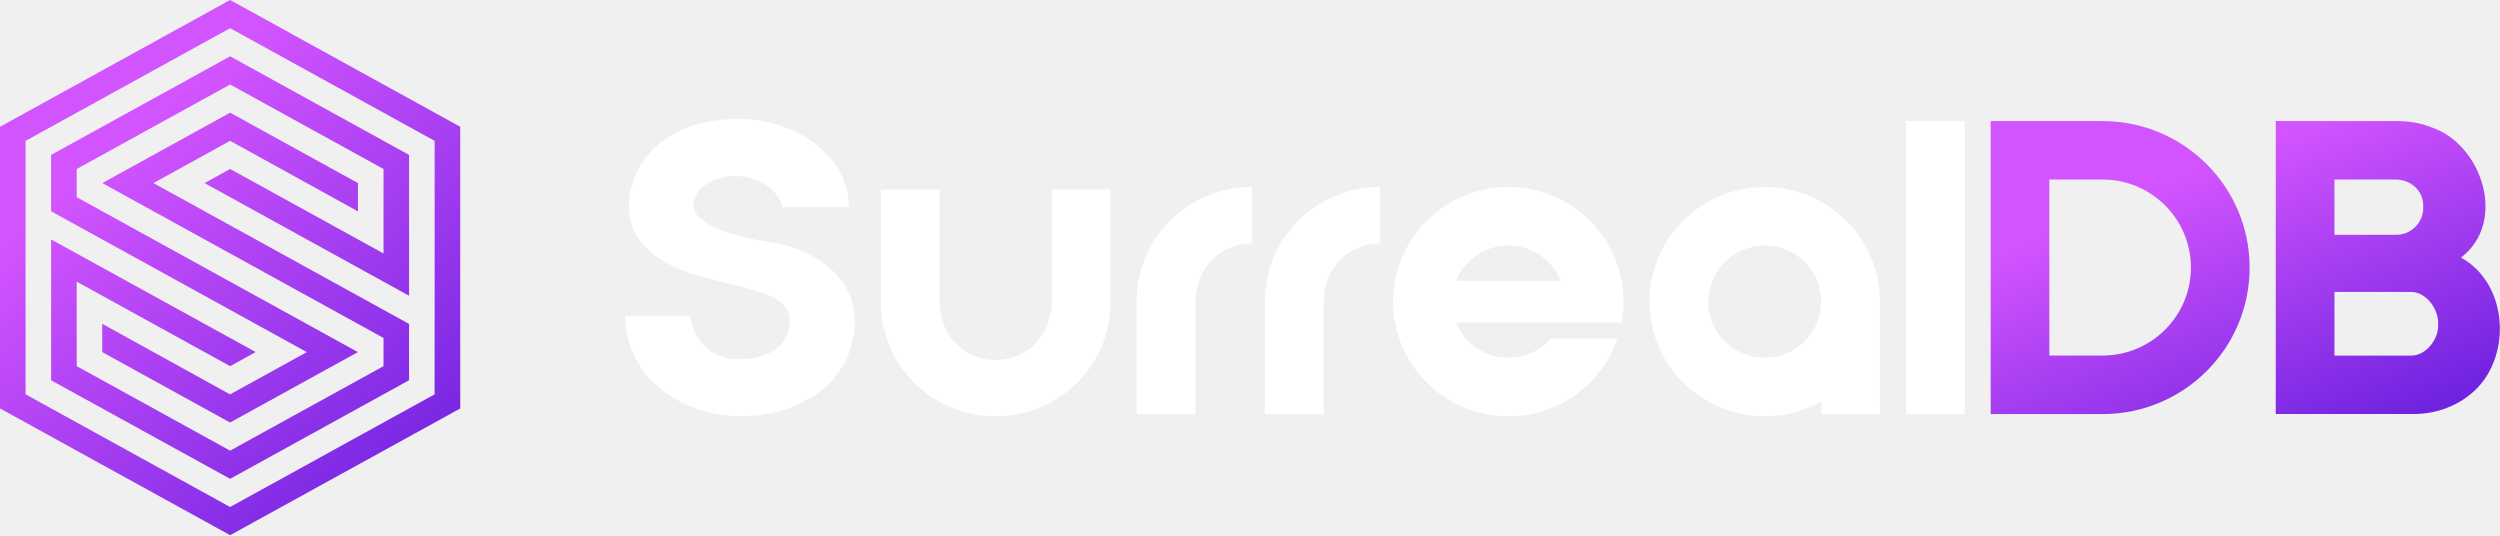
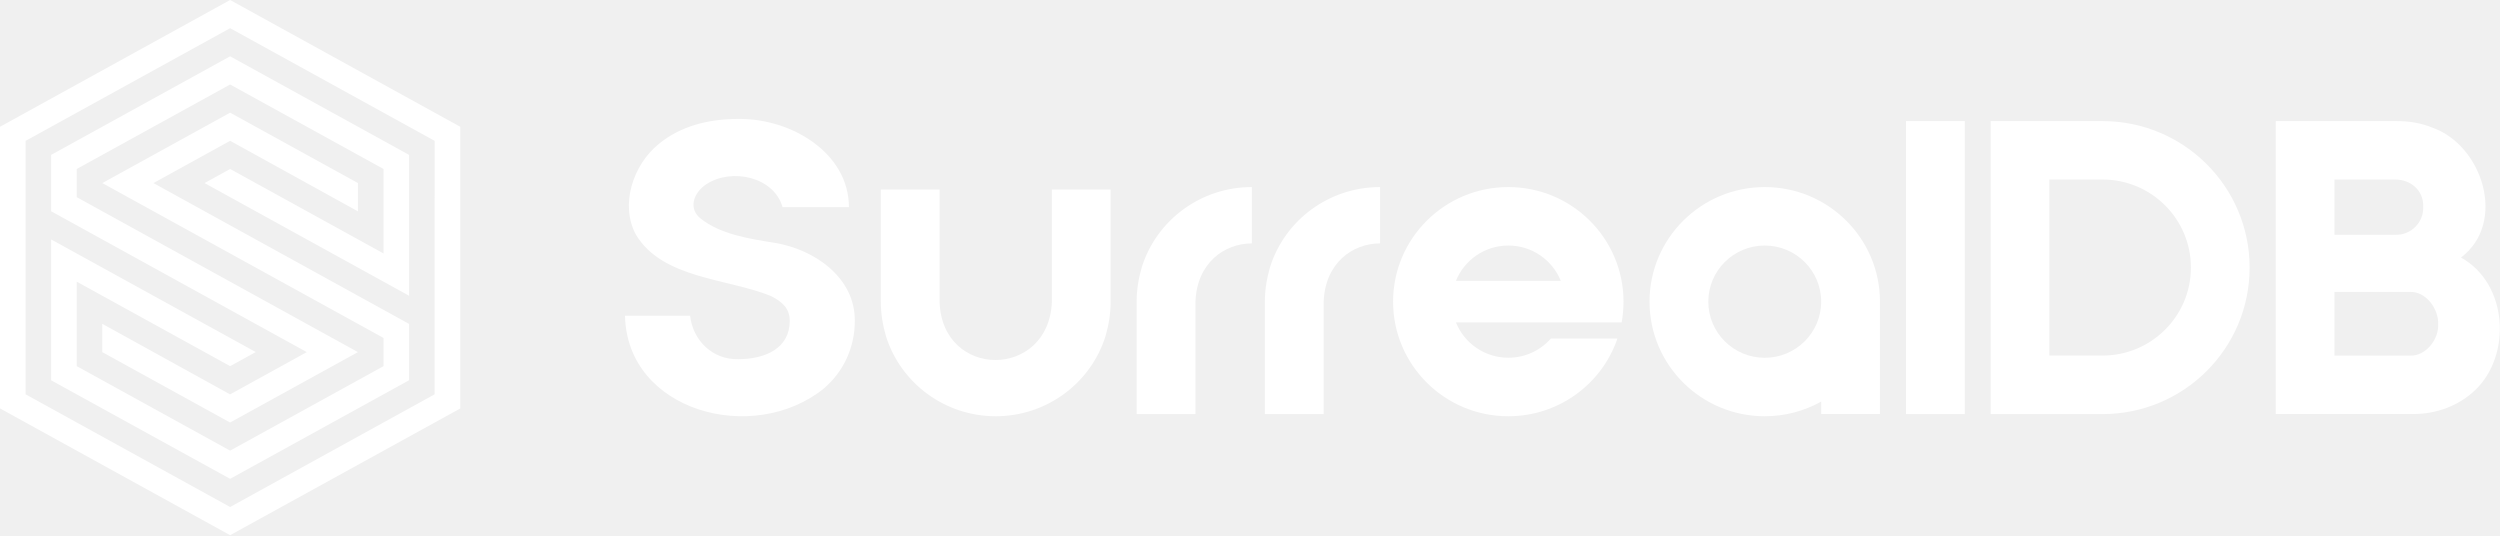
<svg xmlns="http://www.w3.org/2000/svg" width="8072" height="1728" viewBox="0 0 8072 1728" fill="none">
-   <g clip-path="url(#clip0_30050_27924)">
-     <path d="M7945.99 831.56C8095.53 718.379 8015.54 468.746 7853.25 411.979C7817.5 397.347 7779.62 391 7739.62 391H7347.97V1336.82C7371.15 1336.82 7792.19 1336.82 7792.19 1336.82C7867.93 1336.82 7939.62 1309.5 7992.18 1259.25C8110.4 1146.06 8097.66 915.3 7945.99 831.56ZM7537.51 579.635H7537.69H7733.44C7784.04 579.635 7825.99 615.246 7824.05 667.782C7826.17 718.203 7784.04 760.161 7733.44 758.046H7537.69H7537.51V579.635ZM7781.74 1148.18H7537.51V942.625H7781.74C7832.36 940.51 7874.48 997.101 7872.36 1047.52C7874.48 1095.65 7832.36 1150.3 7781.74 1148.18ZM6788.72 391H6427.5V1337H6788.72C7050.99 1337 7263.55 1125.27 7263.55 863.998C7263.55 602.73 7050.82 391 6788.72 391ZM6788.72 1148C6788.72 1148 6788.72 1148 6788.54 1148H6616.87V579.635H6788.36C6788.36 579.635 6788.36 579.635 6788.54 579.635C6946.23 579.635 7074.01 706.92 7074.01 863.822C7074.01 1020.72 6946.23 1148 6788.72 1148Z" fill="url(#paint0_linear_30050_27924)" />
+   <g clip-path="url(#clip0_30050_27937)">
+     <path d="M7945.99 831.56C8095.53 718.379 8015.54 468.746 7853.25 411.979C7817.5 397.347 7779.62 391 7739.62 391H7347.97V1336.82C7371.15 1336.82 7792.19 1336.82 7792.19 1336.82C7867.93 1336.82 7939.62 1309.5 7992.18 1259.25C8110.4 1146.06 8097.66 915.3 7945.99 831.56ZM7537.51 579.635H7537.69H7733.44C7784.04 579.635 7825.99 615.246 7824.05 667.782C7826.17 718.203 7784.04 760.161 7733.44 758.046H7537.69H7537.51V579.635ZM7781.74 1148.18H7537.51V942.625H7781.74C7832.36 940.51 7874.48 997.101 7872.36 1047.52C7874.48 1095.65 7832.36 1150.3 7781.74 1148.18ZM6788.72 391H6427.5V1337H6788.72C7050.99 1337 7263.55 1125.27 7263.55 863.998C7263.55 602.73 7050.82 391 6788.72 391ZM6788.72 1148C6788.72 1148 6788.72 1148 6788.54 1148H6616.87V579.635H6788.36C6788.36 579.635 6788.36 579.635 6788.54 579.635C6946.23 579.635 7074.01 706.92 7074.01 863.822C7074.01 1020.72 6946.23 1148 6788.72 1148Z" fill="white" />
    <path d="M6154 391V1337H6344V391H6154Z" fill="white" />
    <path d="M6070 974.001C6070 769.698 5903.41 604 5698 604C5492.59 604 5326 769.698 5326 974.001C5326 1178.31 5492.59 1344 5698 1344C5764.11 1344 5826.31 1326.73 5880.19 1296.59V1336.77H6070V974.001C6070 974.177 6070 974.177 6070 974.001ZM5698 1155.21C5597.33 1155.21 5515.81 1074.13 5515.81 974.001C5515.81 873.877 5597.33 792.791 5698 792.791C5798.67 792.791 5880.19 873.877 5880.19 974.001C5880.19 1074.13 5798.67 1155.21 5698 1155.21Z" fill="white" />
    <path d="M4870.18 1155.03C4793.44 1155.03 4727.69 1107.79 4700.93 1040.99H5235.98C5240.06 1019.31 5242 996.741 5242 974.001C5242 769.698 5075.41 604 4870.01 604C4664.6 604 4498 769.698 4498 974.001C4498 1178.31 4664.6 1344 4870.01 1344C5033.59 1344 5172.53 1238.94 5222.34 1093.16H5007.36C4974.04 1131.06 4924.94 1155.03 4870.18 1155.03ZM4870.18 792.791C4946.92 792.791 5012.67 840.032 5039.43 906.841H4700.93C4727.69 840.032 4793.44 792.791 4870.18 792.791Z" fill="white" />
    <path d="M4455.29 604C4292.87 604 4149.43 708.789 4100.85 861.917C4090.38 897.553 4084 935.306 4084 973.235V1173.82V1337H4273.9V973.235C4279.04 848.333 4367.7 785.883 4456 785.883V604C4455.82 604 4455.47 604 4455.29 604Z" fill="white" />
    <path d="M4041.29 604C3878.87 604 3735.43 708.789 3686.85 861.917C3676.38 897.553 3670 935.306 3670 973.235V1173.82V1337H3859.9V973.235C3865.04 848.333 3953.7 785.883 4042 785.883V604C4041.82 604 4041.47 604 4041.29 604Z" fill="white" />
    <path d="M3396.25 975.272C3385.8 1224.74 3042.08 1224.74 3033.75 975.272V774.961V612H2844V774.961V975.095C2844 1012.8 2850.39 1050.49 2860.83 1086.26C2909.39 1239.36 3052.72 1344 3215 1344C3377.29 1344 3520.62 1239.36 3569.17 1086.44C3579.62 1050.85 3586 1013.15 3586 975.272V774.961V612H3396.25V975.272Z" fill="white" />
    <path d="M2499.42 783.766C2419.55 771.076 2324.96 756.271 2261.9 705.334C2221.87 673.257 2238.7 622.496 2280.86 594.649C2362.86 541.246 2499.25 571.208 2526.71 668.851H2741.03C2741.03 494.715 2556.11 381.914 2383.59 384.029C2286.7 384.029 2196.55 407.471 2127.11 464.752C2043.15 532.785 2001.17 662.329 2053.6 758.21C2139.86 900.62 2347.98 898.505 2488.8 955.611C2526.71 974.822 2549.91 996.148 2549.91 1036.33C2549.91 1123.58 2472.15 1159.71 2383.77 1159.71C2299.81 1161.83 2236.75 1098.02 2228.24 1019.41H2018C2024.37 1327.68 2429.99 1438.36 2659.02 1255.24C2724.2 1199.9 2759.98 1121.29 2759.98 1036.51C2761.93 898.329 2631.74 804.916 2499.42 783.766Z" fill="white" />
-     <g clip-path="url(#clip1_30050_27924)">
-       <path d="M743 454.616L1155.72 682.453V591.107L743 363.799C681.614 397.657 384.945 561.128 330.281 591.107C381.053 619.146 914.244 912.759 1238.33 1091.22V1182.21C1194.28 1206.55 743 1455.02 743 1455.02C619.52 1387.13 370.969 1250.28 247.667 1182.21V909.409L743 1182.21L825.615 1136.72L165.052 773.094V1227.89L743 1546.01C799.963 1514.62 1278.67 1250.99 1320.77 1227.71V1045.9L495.333 591.107L743 454.616ZM165.052 500.113V682.101L990.49 1136.89L742.823 1273.38L330.104 1045.55V1136.89L742.823 1364.2C804.209 1330.34 1100.88 1166.87 1155.54 1136.89C1104.77 1108.85 571.756 815.241 247.667 636.604V545.61C291.716 521.274 743 272.805 743 272.805C866.303 340.874 1114.85 477.717 1238.33 545.61V818.415L743 545.61L660.385 591.107L1320.77 954.906V500.113L743 181.811C685.86 213.377 207.332 477.012 165.052 500.113ZM743 0L0 409.296V1318.7L743 1728L1486 1318.88V409.296L743 0ZM1403.21 1273.21L743 1637.01L82.615 1273.21V454.793L743 90.994L1403.39 454.793L1403.21 1273.21Z" fill="url(#paint1_linear_30050_27924)" />
+     <g clip-path="url(#clip1_30050_27937)">
+       <path d="M743 454.616L1155.72 682.453V591.107L743 363.799C681.614 397.657 384.945 561.128 330.281 591.107C381.053 619.146 914.244 912.759 1238.33 1091.22V1182.21C1194.28 1206.55 743 1455.02 743 1455.02C619.52 1387.13 370.969 1250.28 247.667 1182.21V909.409L743 1182.21L825.615 1136.72L165.052 773.094V1227.89L743 1546.01C799.963 1514.62 1278.67 1250.99 1320.77 1227.71V1045.9L495.333 591.107L743 454.616ZM165.052 500.113V682.101L990.49 1136.89L742.823 1273.38L330.104 1045.55V1136.89L742.823 1364.2C804.209 1330.34 1100.88 1166.87 1155.54 1136.89C1104.77 1108.85 571.756 815.241 247.667 636.604V545.61C291.716 521.274 743 272.805 743 272.805C866.303 340.874 1114.85 477.717 1238.33 545.61V818.415L743 545.61L660.385 591.107L1320.77 954.906V500.113L743 181.811C685.86 213.377 207.332 477.012 165.052 500.113ZM743 0L0 409.296V1318.7L743 1728L1486 1318.88V409.296L743 0ZM1403.21 1273.21L743 1637.01L82.615 1273.21V454.793L743 90.994L1403.39 454.793L1403.21 1273.21Z" fill="white" />
    </g>
  </g>
  <defs>
-     <linearGradient id="paint0_linear_30050_27924" x1="6428" y1="391" x2="7021.78" y2="1784.51" gradientUnits="userSpaceOnUse">
-       <stop offset="0.272" stop-color="#D254FE" />
-       <stop offset="1" stop-color="#651DDD" />
-     </linearGradient>
-     <linearGradient id="paint1_linear_30050_27924" x1="0" y1="0" x2="1487.15" y2="1727.03" gradientUnits="userSpaceOnUse">
-       <stop offset="0.272" stop-color="#D254FE" />
-       <stop offset="1" stop-color="#651DDD" />
-     </linearGradient>
-     <clipPath id="clip0_30050_27924">
+     <clipPath id="clip0_30050_27937">
      <rect width="8072" height="1728" fill="white" />
    </clipPath>
-     <clipPath id="clip1_30050_27924">
+     <clipPath id="clip1_30050_27937">
      <rect width="1486" height="1728" fill="white" />
    </clipPath>
  </defs>
</svg>
